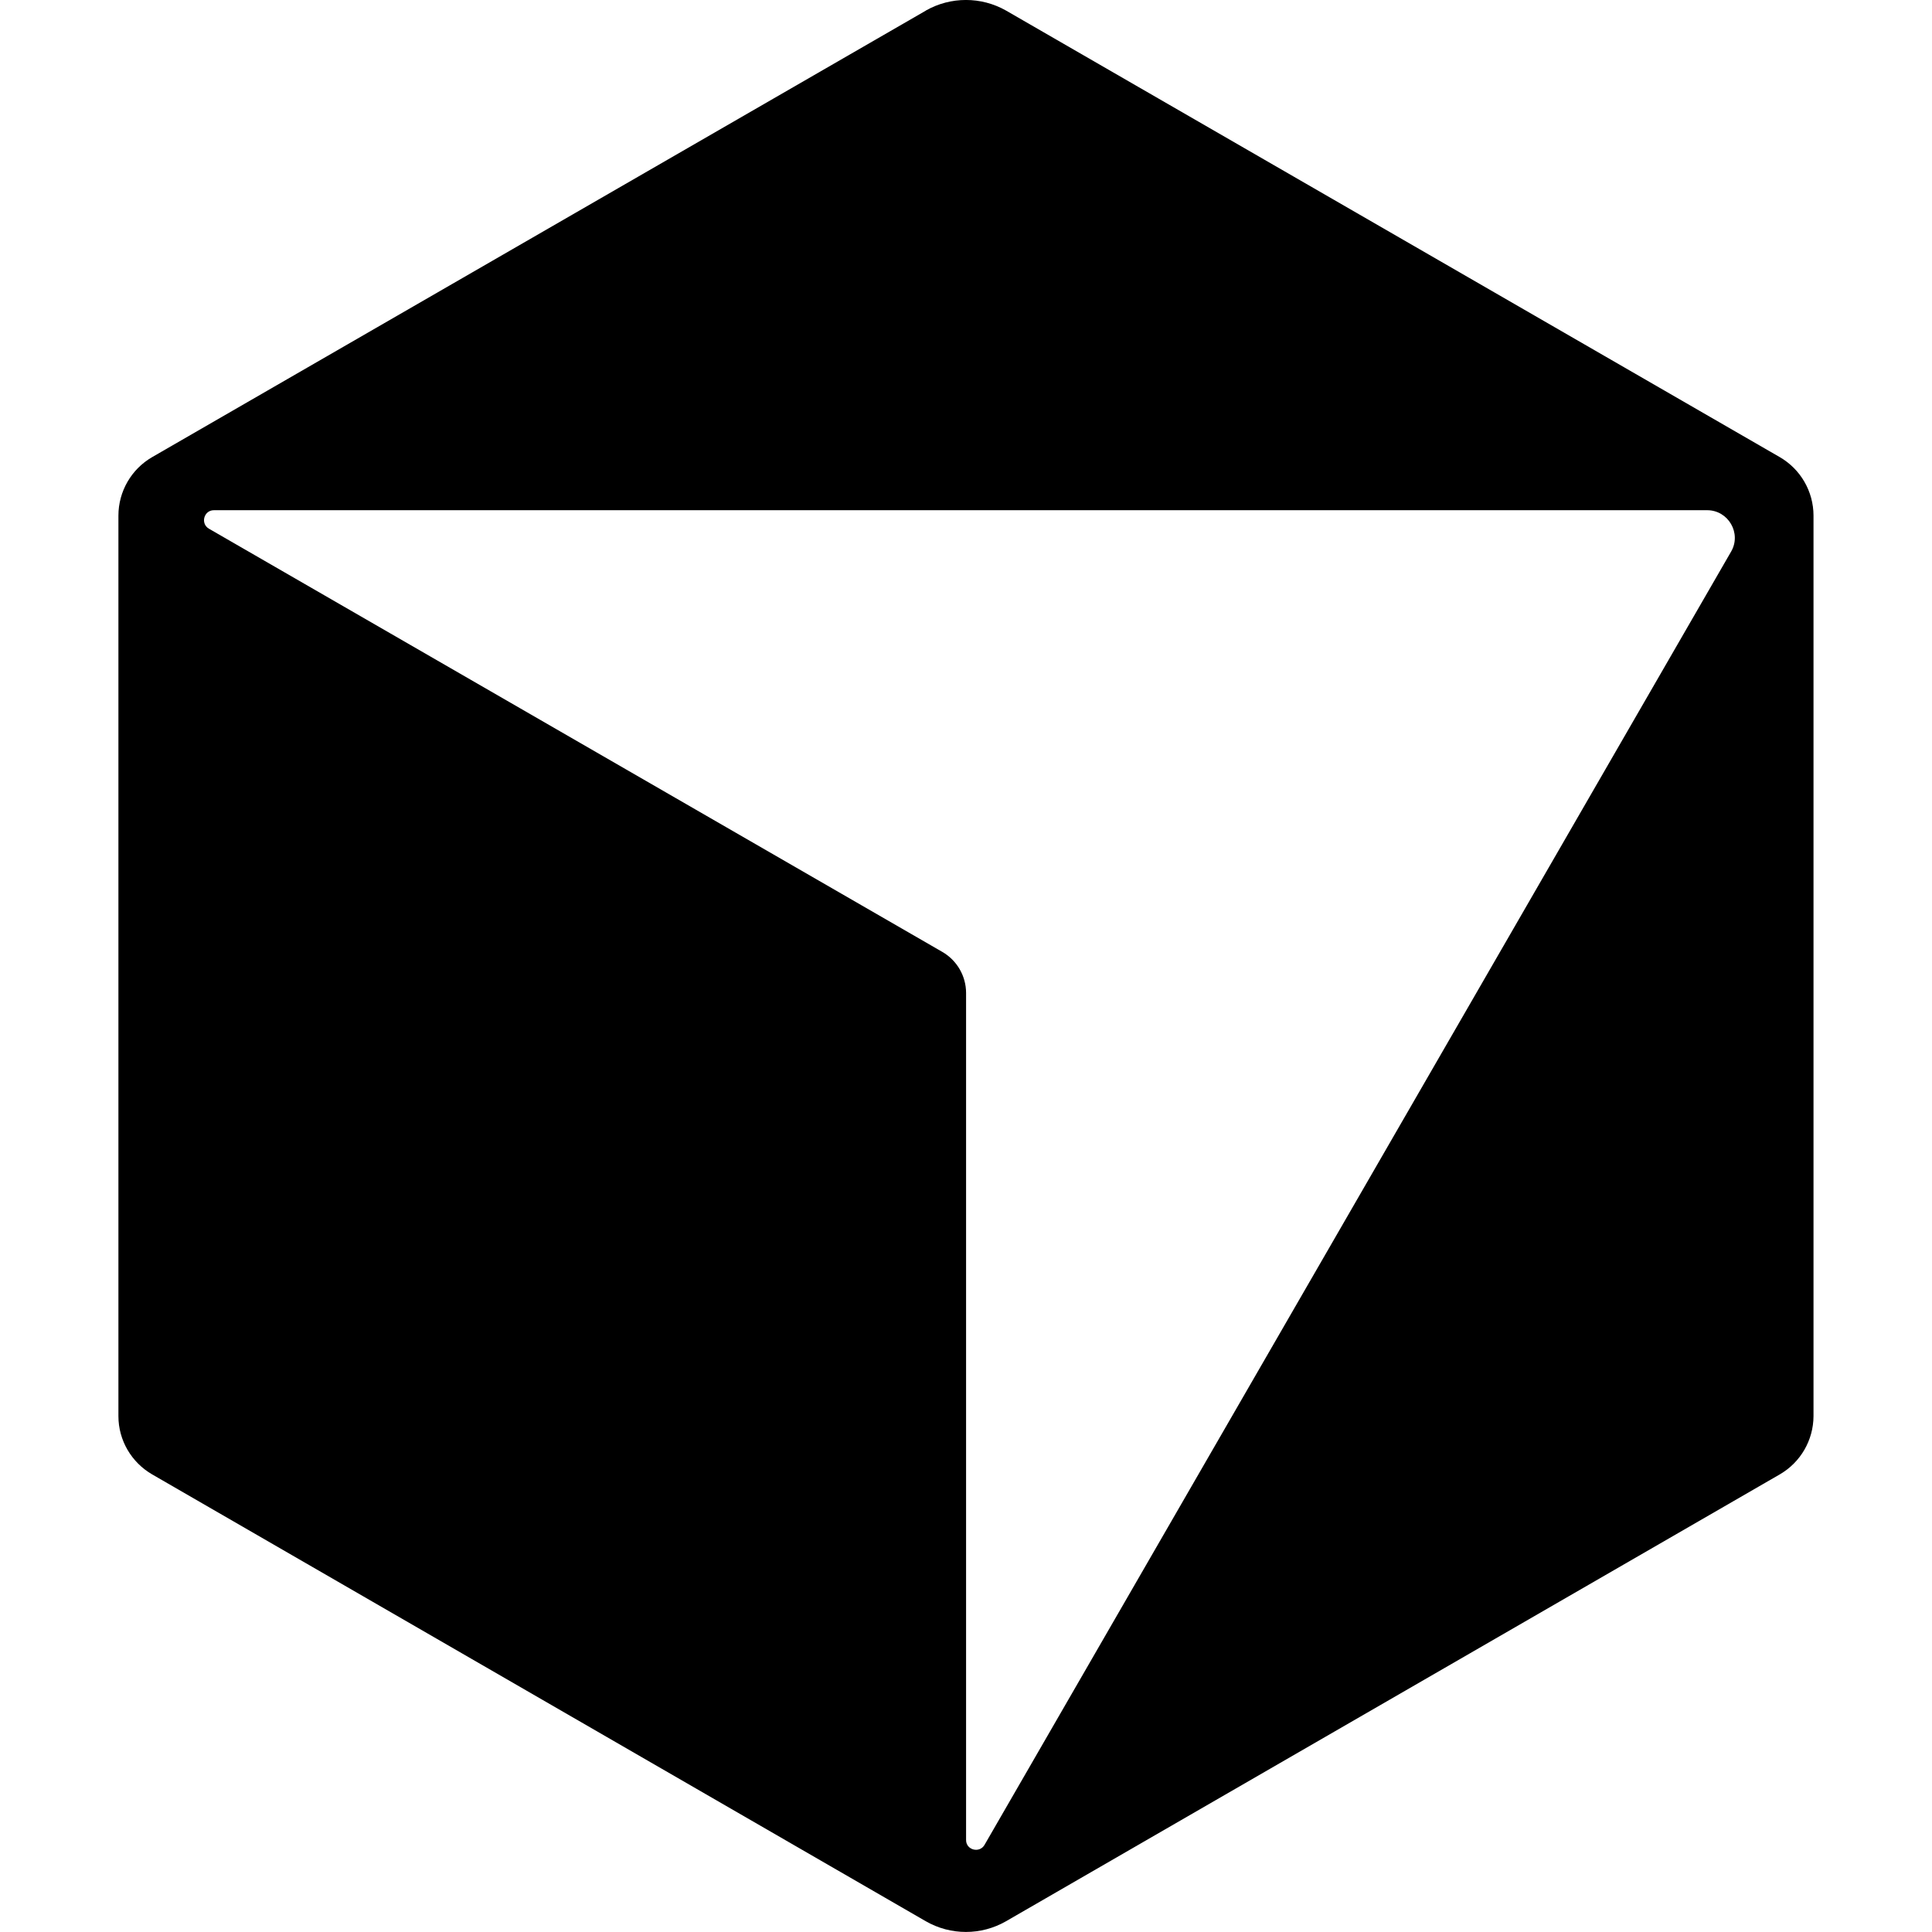
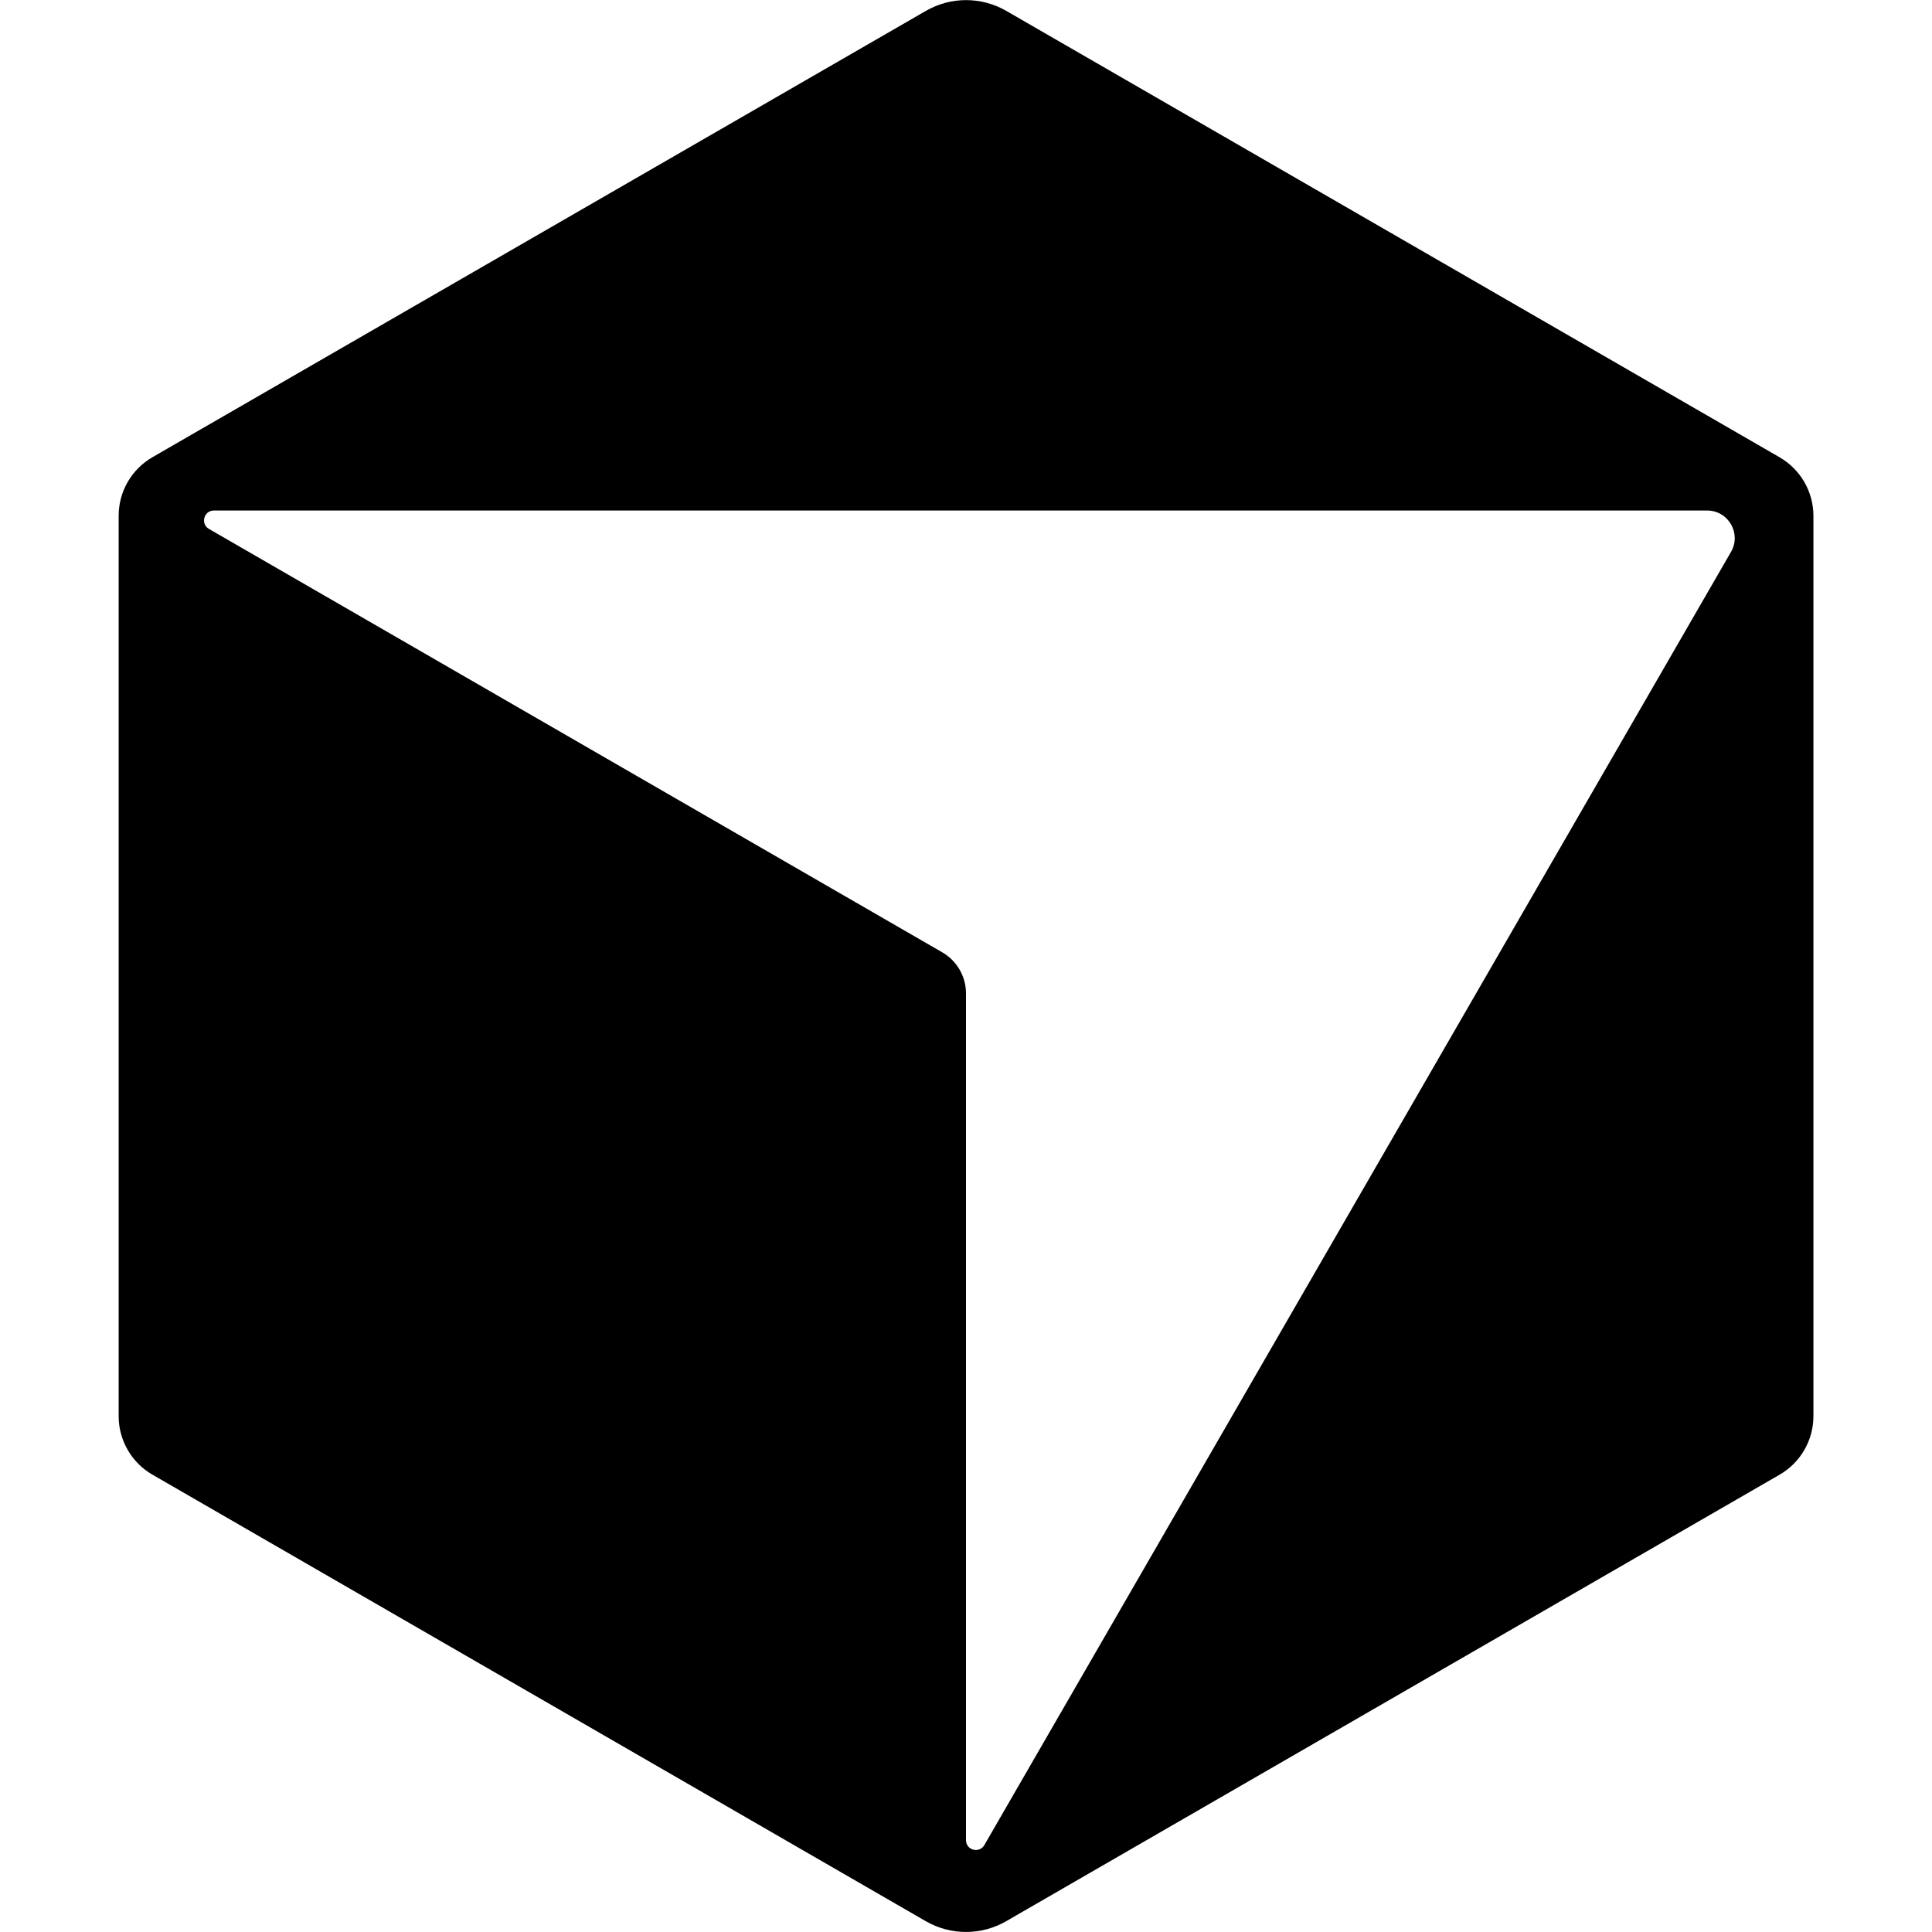
- <svg xmlns="http://www.w3.org/2000/svg" width="24" height="24" fill="currentColor" viewBox="0 0 24 24">
-   <path d="M11.503.131 1.891 5.678a.84.84 0 0 0-.42.726v11.188c0 .3.162.575.42.724l9.609 5.55a1 1 0 0 0 .998 0l9.61-5.55a.84.84 0 0 0 .42-.724V6.404a.84.84 0 0 0-.42-.726L12.497.131a1.01 1.01 0 0 0-.996 0M2.657 6.338h18.55c.263 0 .43.287.297.515L12.23 22.918c-.062.107-.229.064-.229-.06V12.335a.59.59 0 0 0-.295-.51l-9.11-5.257c-.109-.063-.064-.23.061-.23" />
+ <svg xmlns="http://www.w3.org/2000/svg" width="24" height="24" fill="currentColor" fill-rule="evenodd" style="flex:none;line-height:1" viewBox="0 0 24 24">
+   <path d="M22.106 5.68L12.5.135a.998.998 0 00-.998 0L1.893 5.68a.84.84 0 00-.419.726v11.186c0 .3.16.577.42.727l9.607 5.547a.999.999 0 00.998 0l9.608-5.547a.84.84 0 00.42-.727V6.407a.84.84 0 00-.42-.726zm-.603 1.176L12.228 22.92c-.063.108-.228.064-.228-.061V12.34a.59.59 0 00-.295-.51l-9.11-5.26c-.107-.062-.063-.228.062-.228h18.55c.264 0 .428.286.296.514z" />
</svg>
